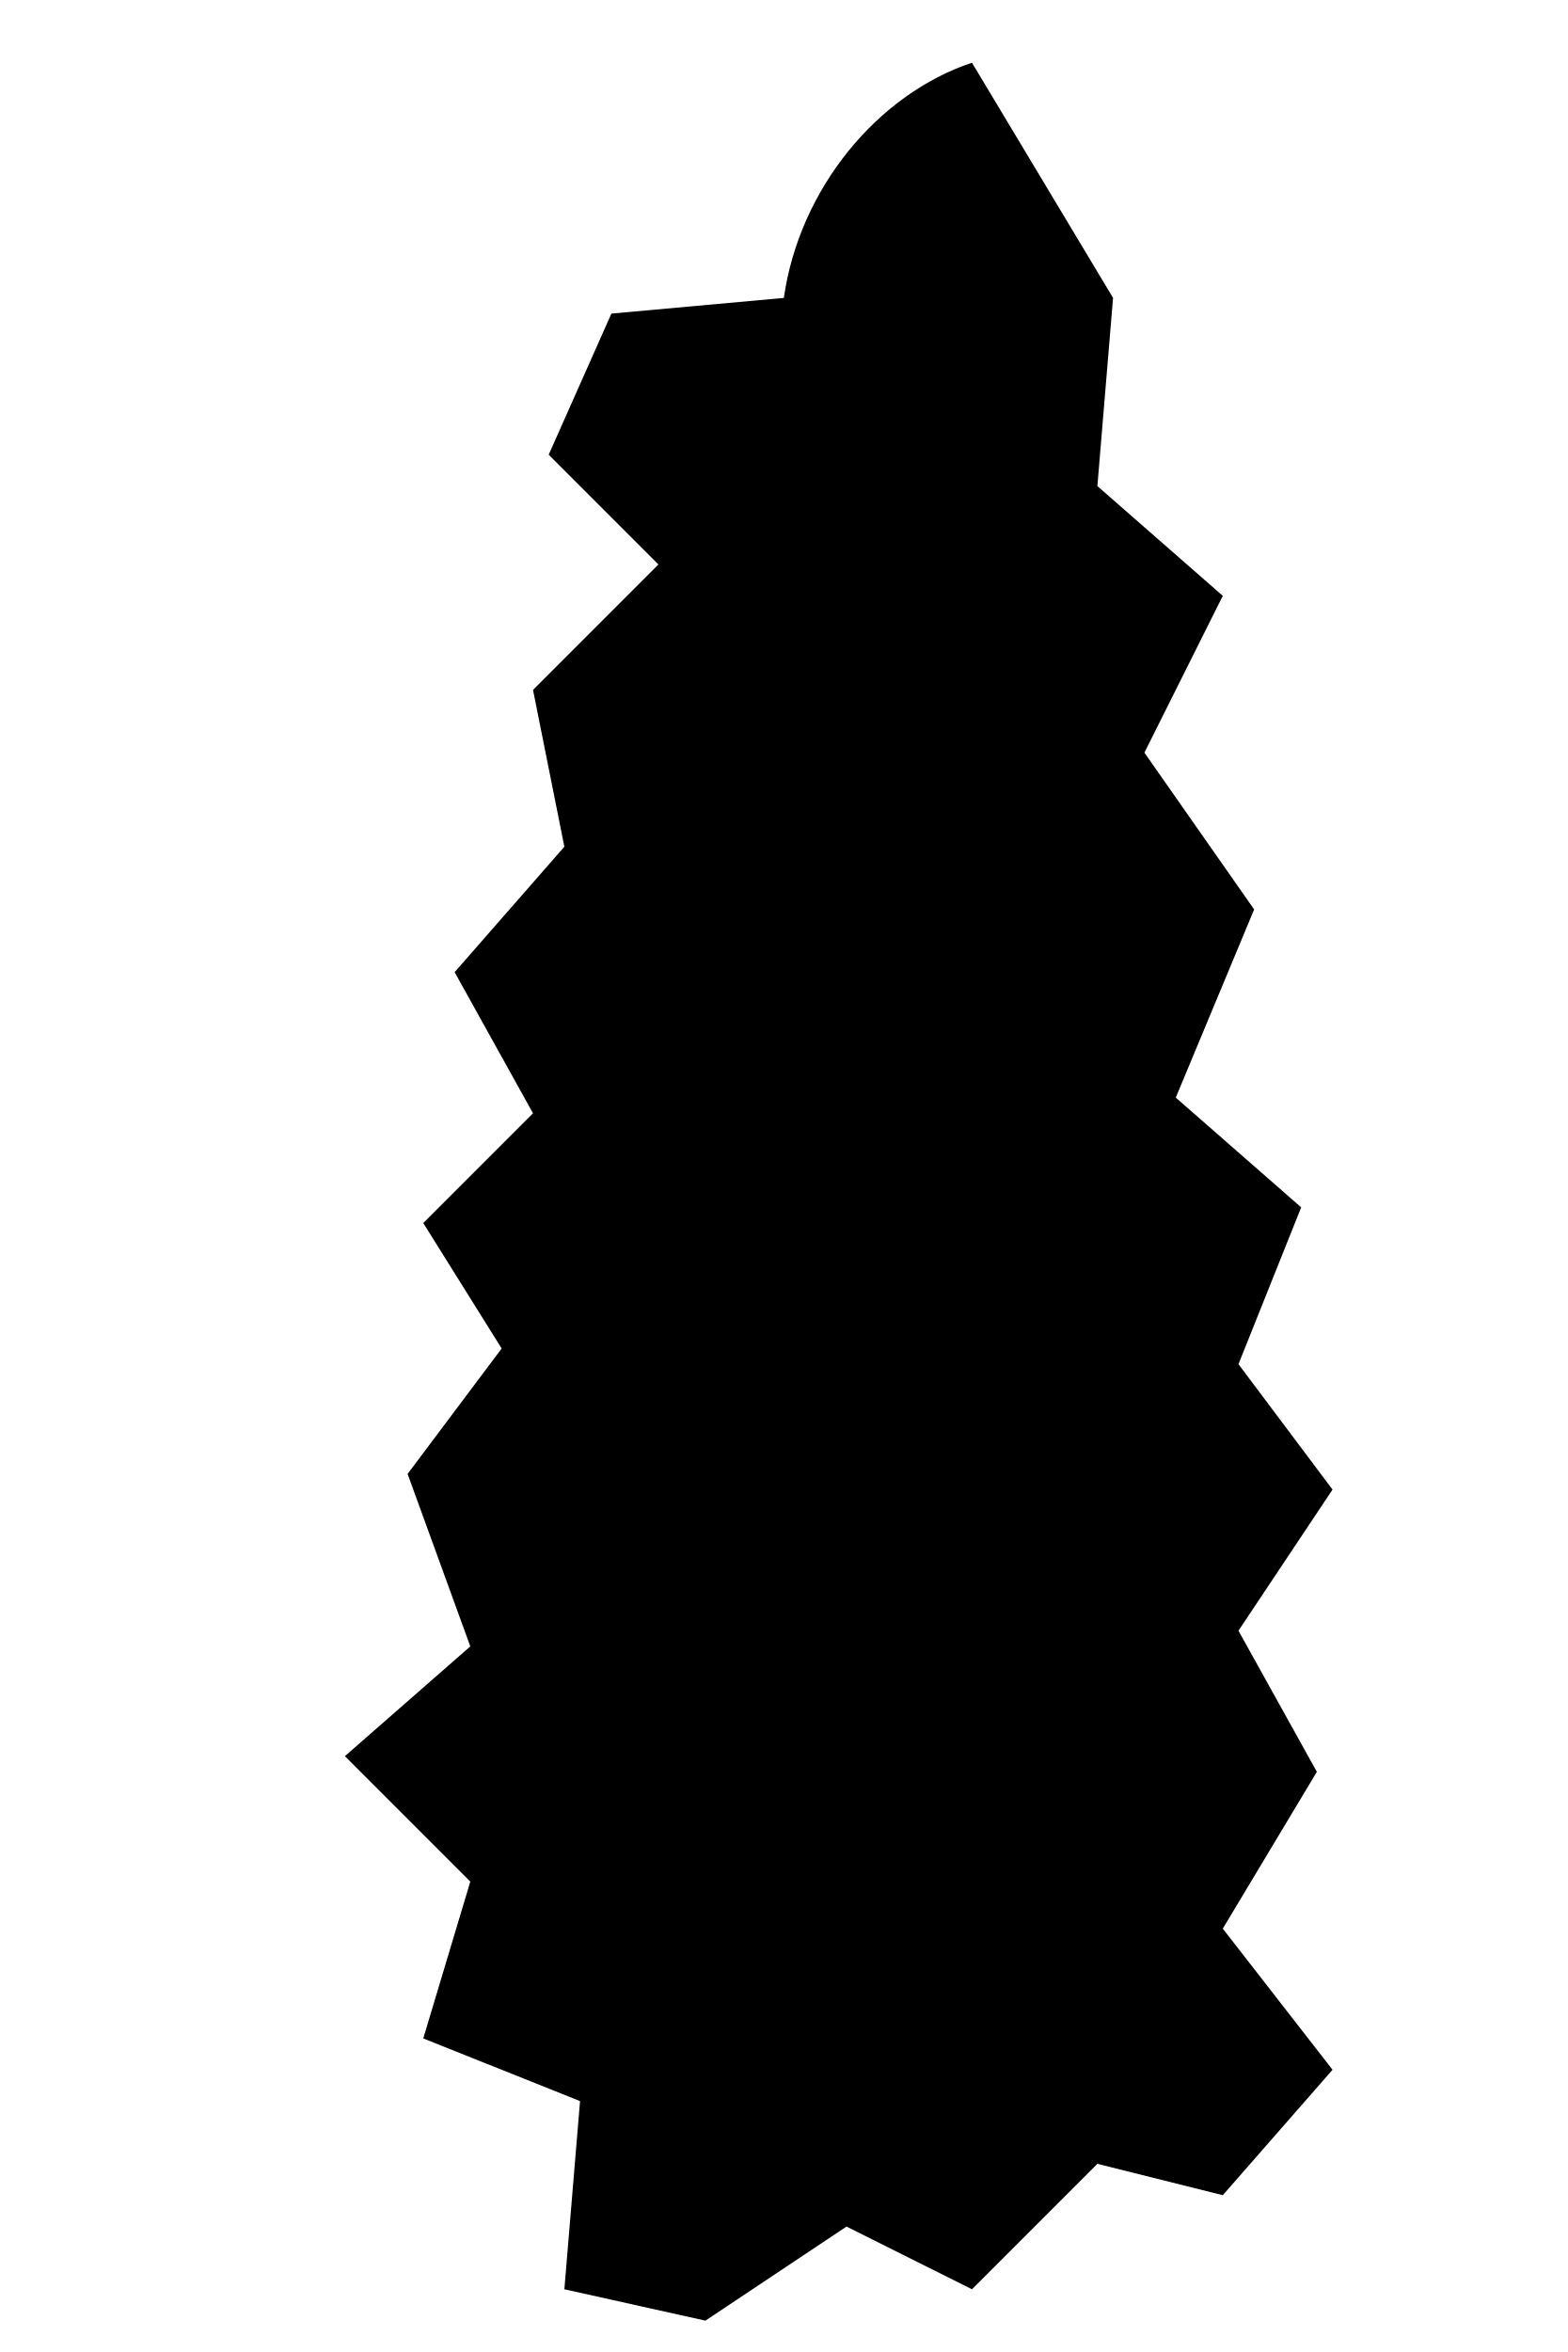
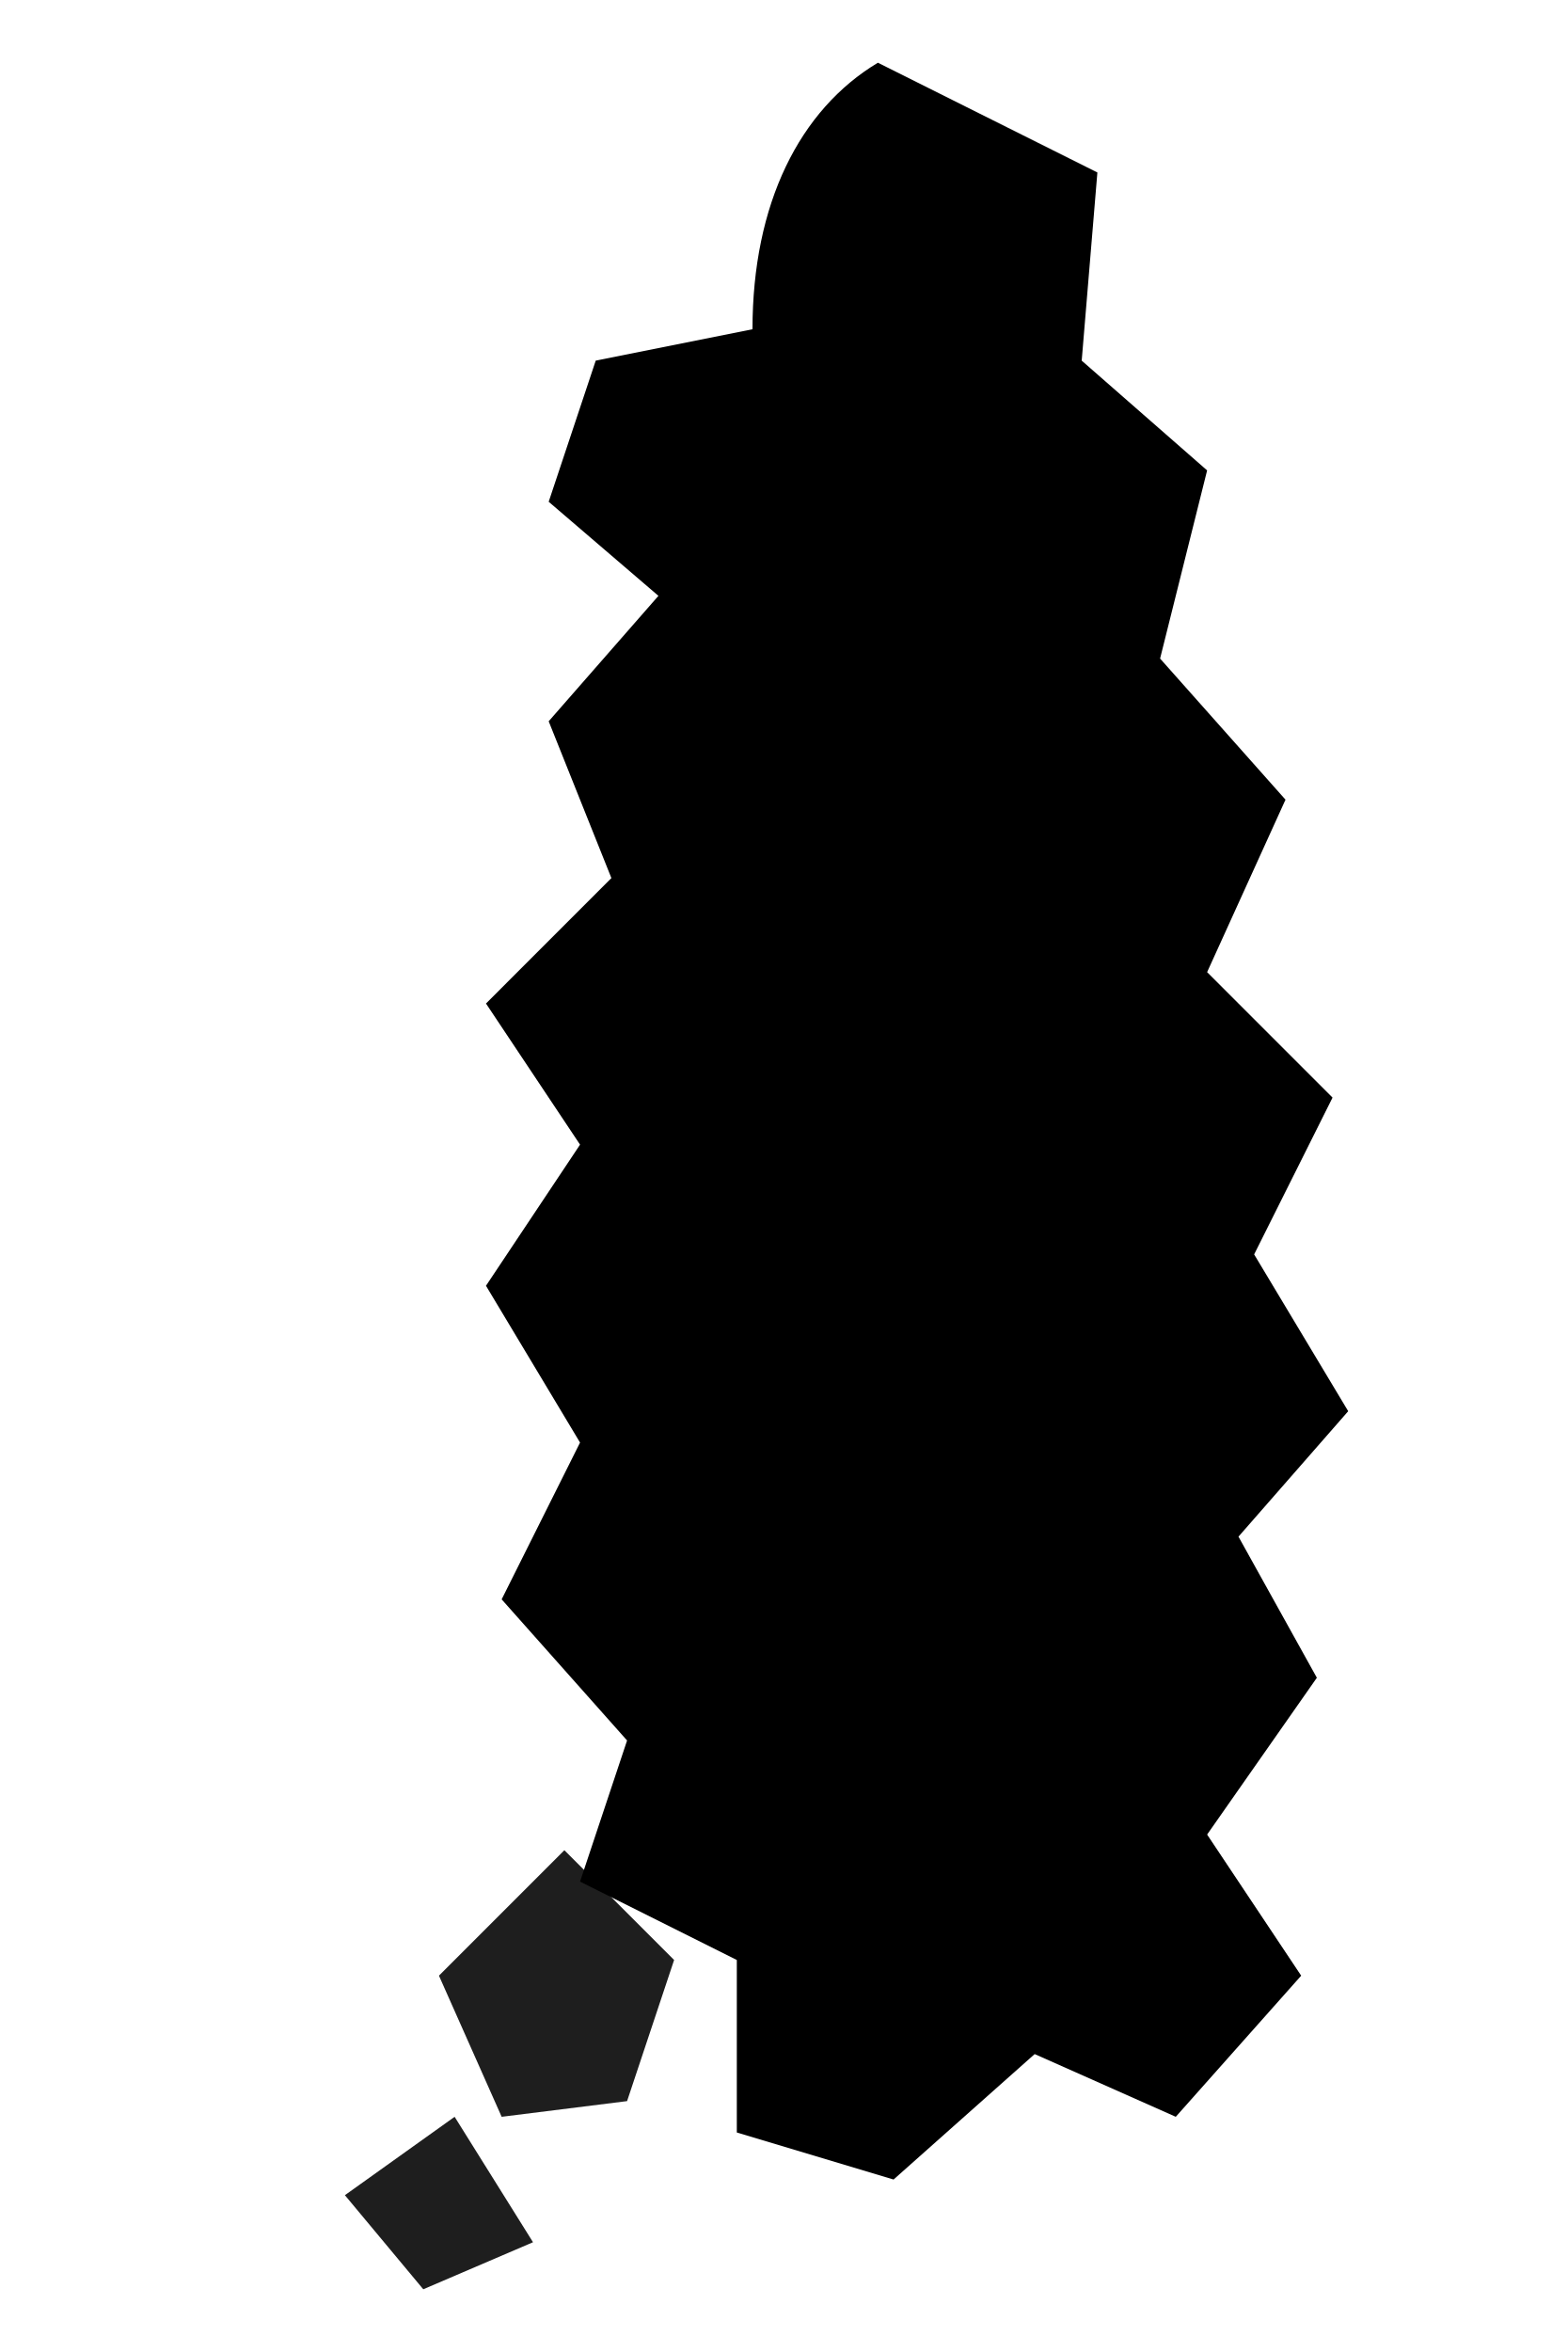
<svg xmlns="http://www.w3.org/2000/svg" viewBox="0 0 100 150" role="img" aria-label="Suomen kartta">
-   <path fill="currentColor" d="M62 4c-6 2-11 8-12 15l-11 1-4 9 7 7-8 8 2 10-7 8 5 9-7 7 5 8-6 8 4 11-8 7 8 8-3 10 10 4-1 12 9 2 9-6 8 4 8-8 8 2 7-8-7-9 6-10-5-9 6-9-6-8 4-10-8-7 5-12-7-10 5-10-8-7 1-12z" />
+   <path fill="currentColor" d="M56 4c-5 3-8 9-8 17l-10 2-3 9 7 6-7 8 4 10-8 8 6 9-6 9 6 10-5 10 8 9-3 9 10 5v11l10 3 9-8 9 4 8-9-6-9 7-10-5-9 7-8-6-10 5-10-8-8 5-11-8-9 3-12-8-7 1-12z" />
+   <path fill="currentColor" opacity=".88" d="M36 118l-8 8 4 9 8-1 3-9zM29 135l-7 5 5 6 7-3z" />
</svg>
